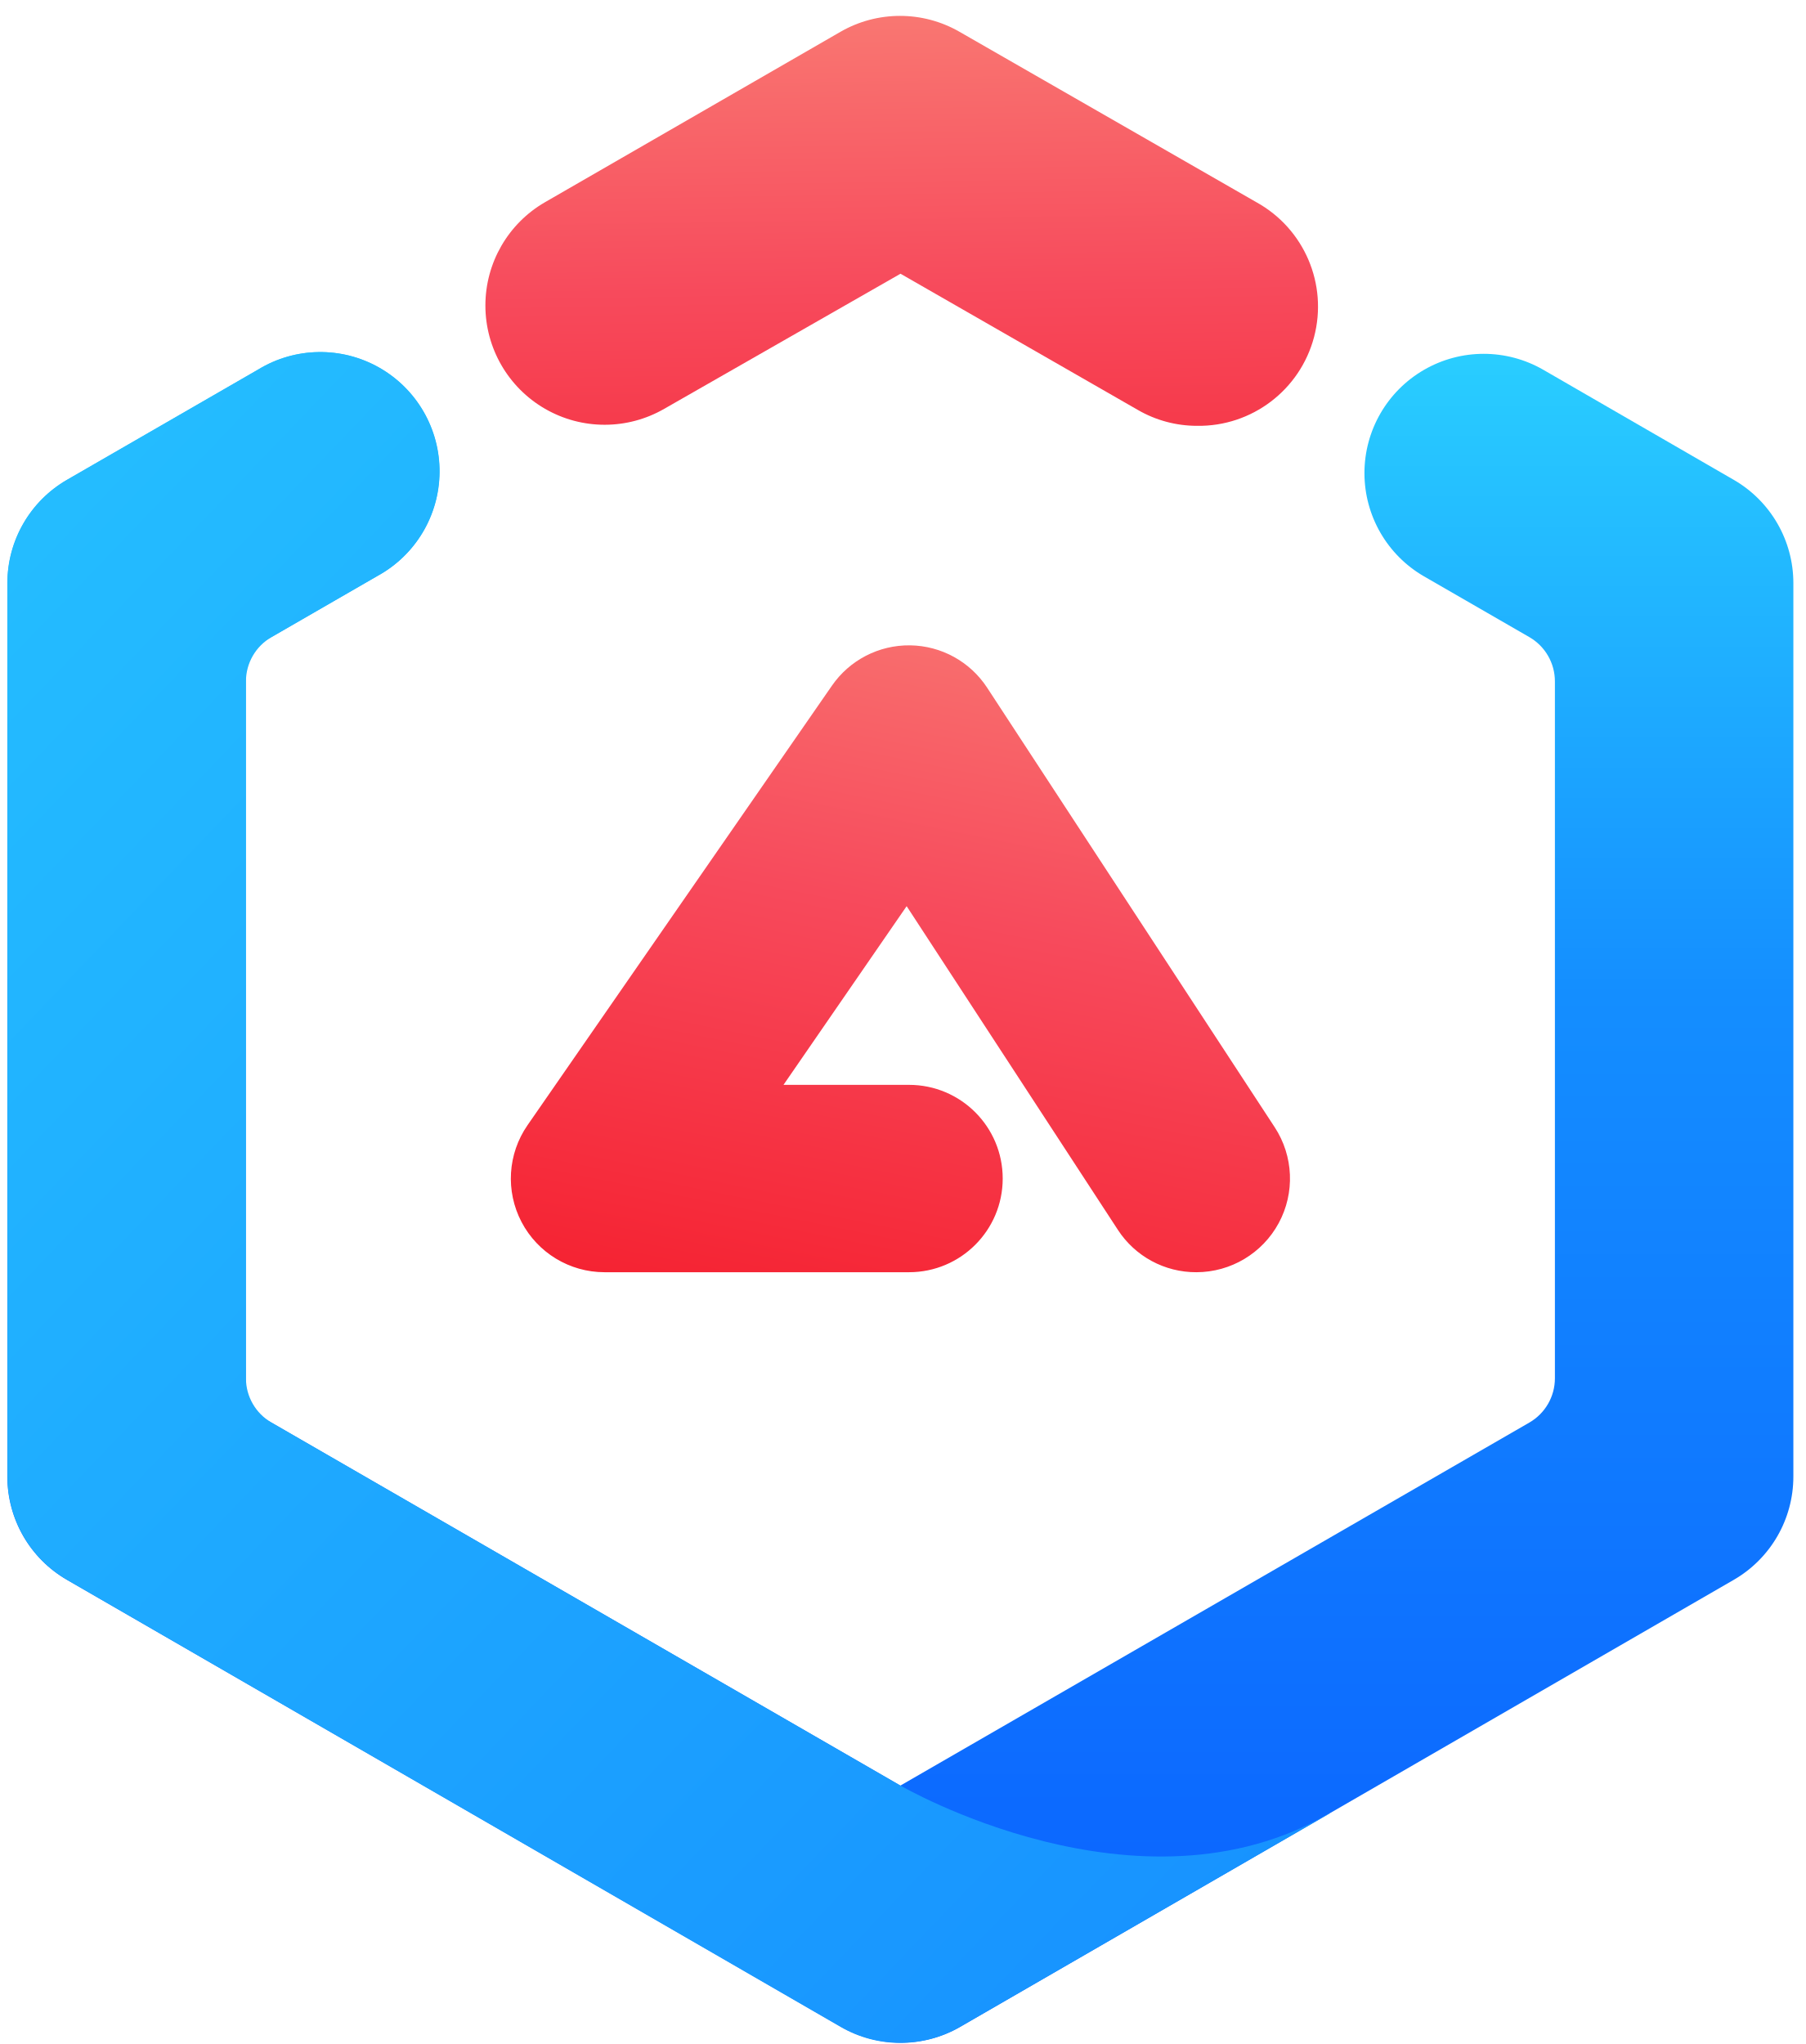
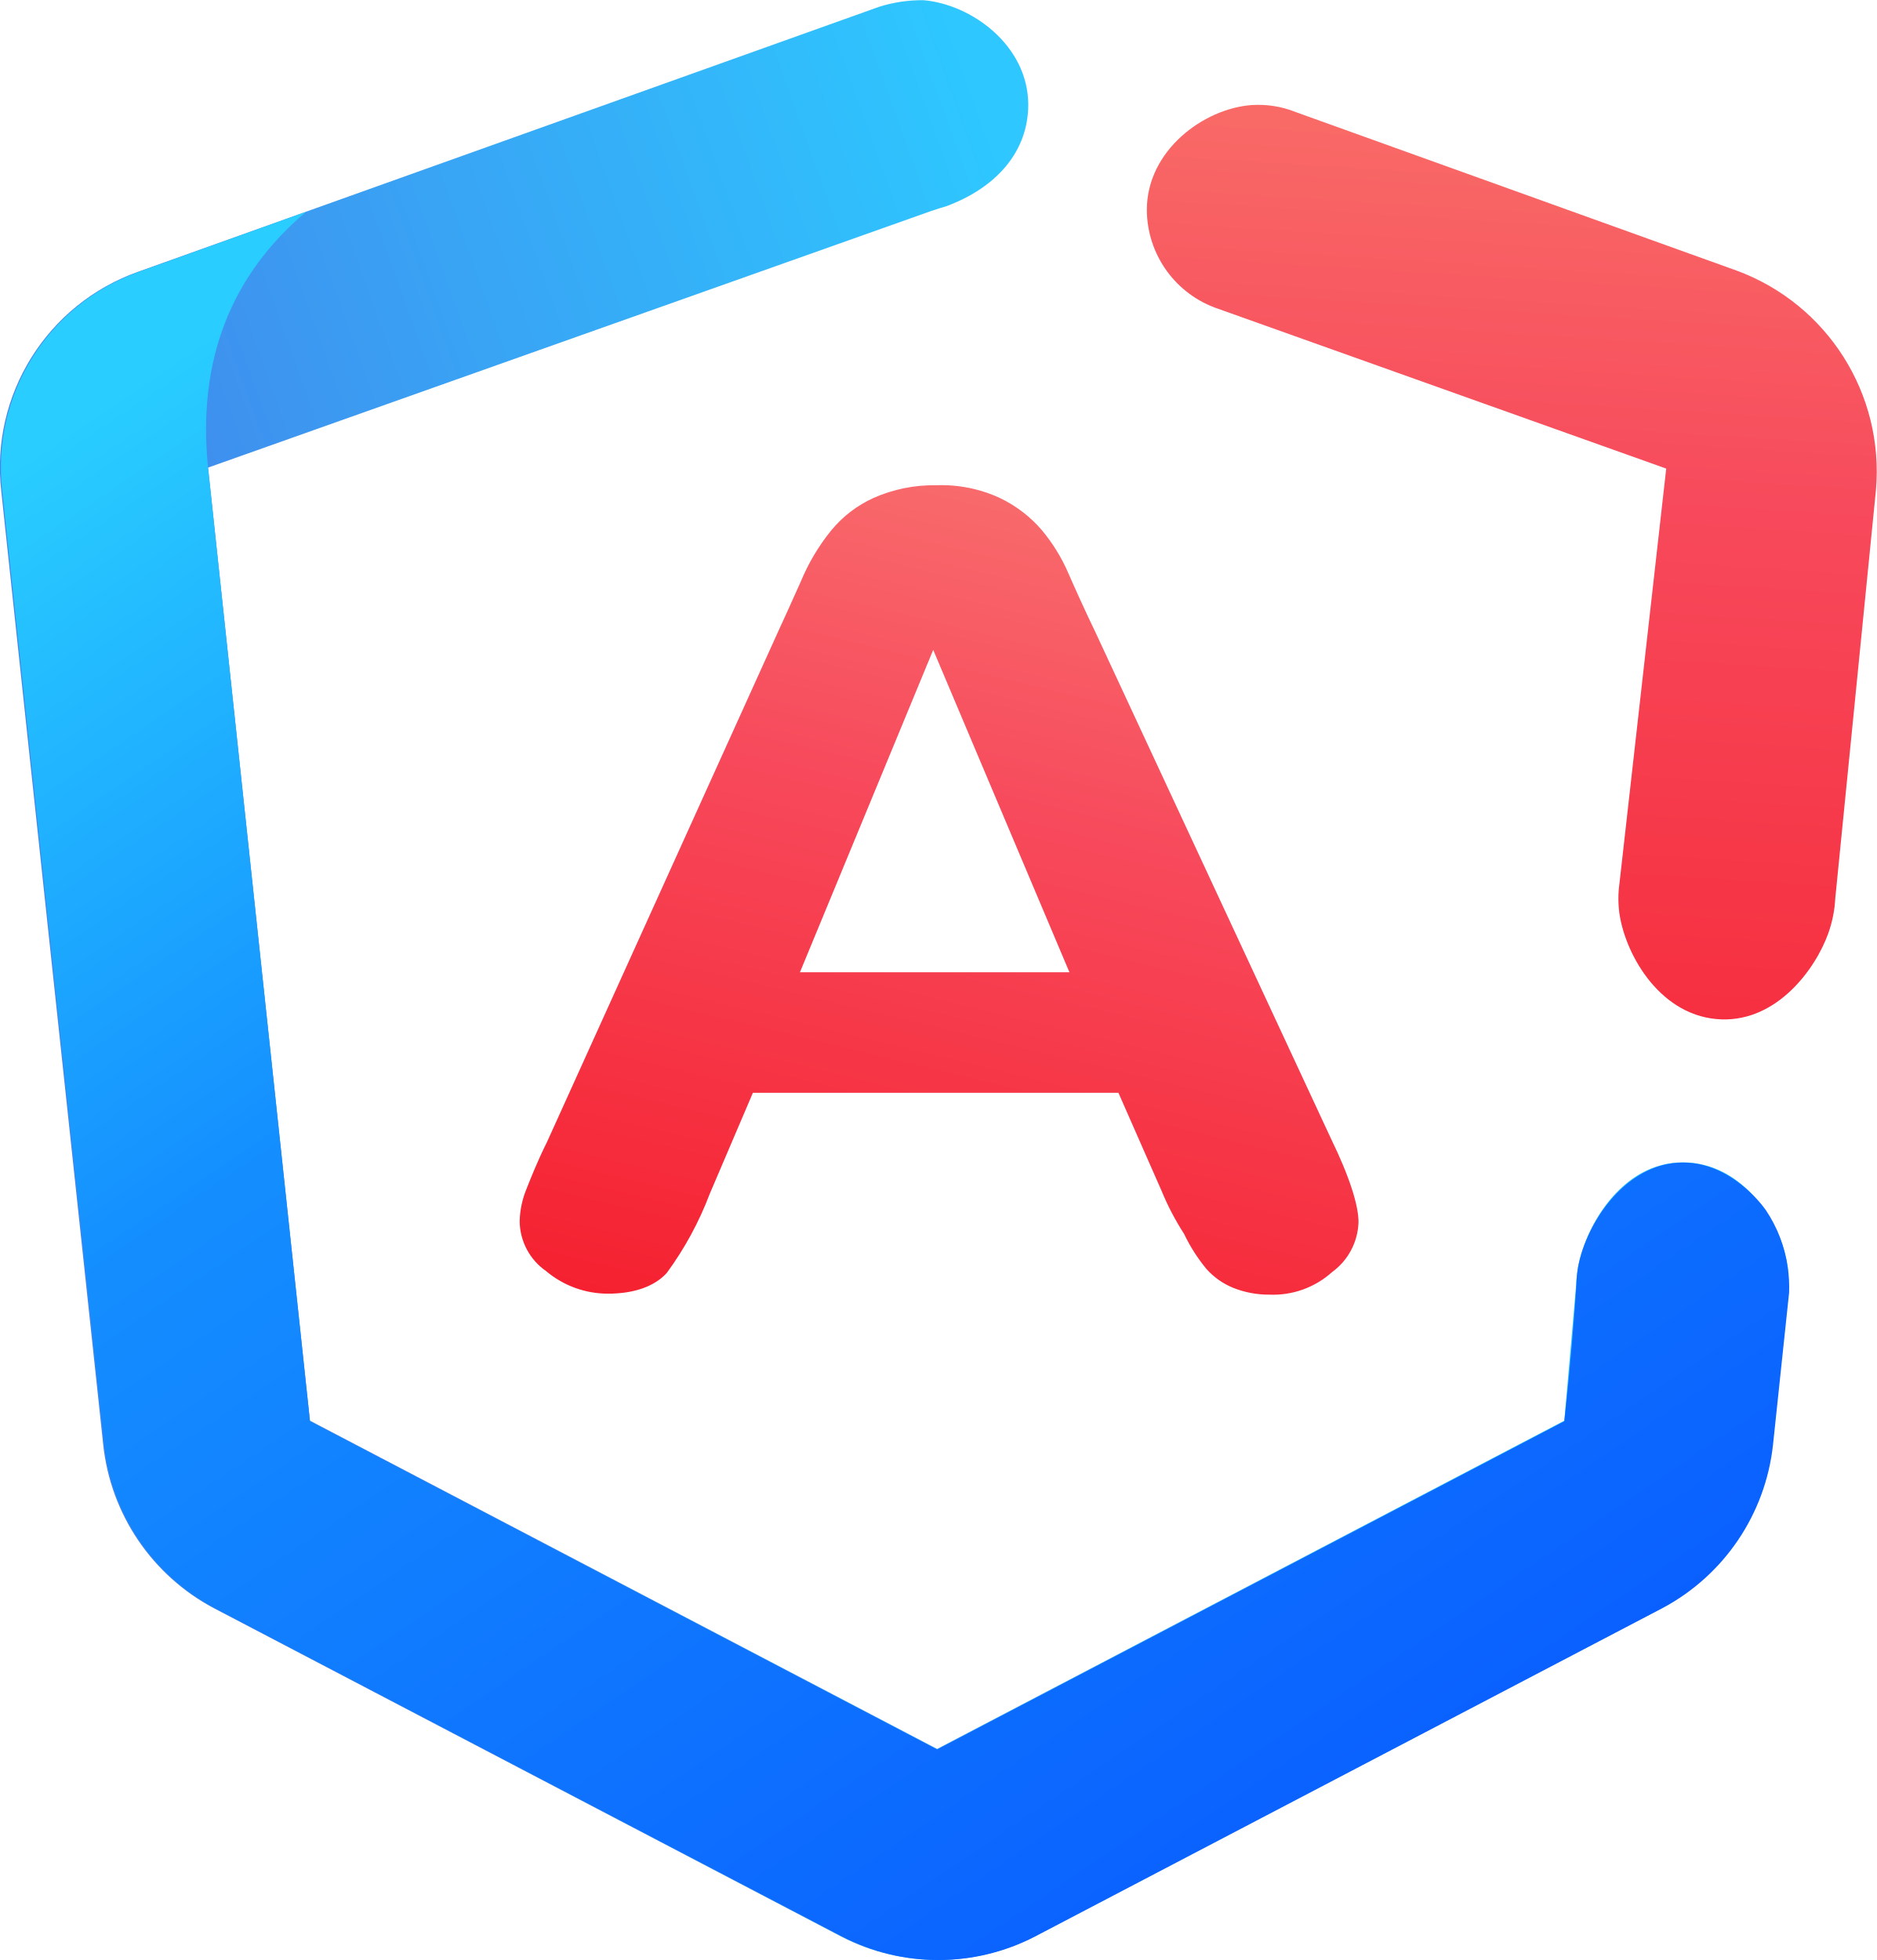
- <svg xmlns="http://www.w3.org/2000/svg" width="106px" height="120px" viewBox="0 0 106 120" version="1.1">
+ <svg xmlns="http://www.w3.org/2000/svg" id="nz-logo" data-name="nz logo" viewBox="0 0 191.51 200.02">
  <defs>
-     <linearGradient x1="68.128%" y1="-35.691%" x2="30.44%" y2="114.943%" id="linearGradient-1">
-       <stop stop-color="#FA8E7D" offset="0%" />
-       <stop stop-color="#F74A5C" offset="51.264%" />
-       <stop stop-color="#F51D2C" offset="100%" />
+     <style>.cls-1{fill:url(#gradient);}.cls-2{fill:url(#gradient_2);}.cls-3{fill:url(#gradient_3);}.cls-4{fill:url(#gradient_4);}</style>
+     <linearGradient id="gradient" x1="-707.73" y1="-878.65" x2="-708.33" y2="-876.24" gradientTransform="translate(37930.58 45419.66) scale(53.42 51.67)" gradientUnits="userSpaceOnUse">
+       <stop offset="0" stop-color="#fa8e7d" />
+       <stop offset="0.51" stop-color="#f74a5c" />
+       <stop offset="1" stop-color="#f51d2c" />
    </linearGradient>
-     <linearGradient x1="68.128%" y1="-35.691%" x2="74.536%" y2="162.512%" id="linearGradient-2">
-       <stop stop-color="#FA8E7D" offset="0%" />
-       <stop stop-color="#F74A5C" offset="51.264%" />
-       <stop stop-color="#F51D2C" offset="100%" />
+     <linearGradient id="gradient_2" x1="-705.58" y1="-878.66" x2="-705.71" y2="-876.05" gradientTransform="translate(32954.36 51169) scale(46.48 58.25)" gradientUnits="userSpaceOnUse">
+       <stop offset="0" stop-color="#fa816e" />
+       <stop offset="0.41" stop-color="#f74a5c" />
+       <stop offset="1" stop-color="#f51d2c" />
    </linearGradient>
-     <linearGradient x1="69.644%" y1="0%" x2="69.644%" y2="100%" id="linearGradient-3">
-       <stop stop-color="#29CDFF" offset="0%" />
-       <stop stop-color="#148EFF" offset="37.86%" />
-       <stop stop-color="#0A60FF" offset="100%" />
+     <linearGradient id="gradient_3" x1="-716.36" y1="-876.62" x2="-715.52" y2="-876.95" gradientTransform="translate(81756.69 109702) scale(114.08 125)" gradientUnits="userSpaceOnUse">
+       <stop offset="0" stop-color="#4285eb" />
+       <stop offset="1" stop-color="#2ec7ff" />
    </linearGradient>
-     <linearGradient x1="-19.819%" y1="-36.793%" x2="138.579%" y2="157.638%" id="linearGradient-4">
-       <stop stop-color="#29CDFF" offset="0%" />
-       <stop stop-color="#0F78FF" offset="100%" />
+     <linearGradient id="gradient_4" x1="-716.42" y1="-877.48" x2="-715.45" y2="-876.08" gradientTransform="translate(81756.69 97845.48) scale(114.08 111.47)" gradientUnits="userSpaceOnUse">
+       <stop offset="0" stop-color="#29cdff" />
+       <stop offset="0.38" stop-color="#148eff" />
+       <stop offset="1" stop-color="#0a60ff" />
    </linearGradient>
  </defs>
-   <g stroke="none" stroke-width="1" fill="none" fill-rule="evenodd">
-     <g id="Angular" transform="translate(-11, -4)">
-       <g id="Group-9" transform="translate(11, 4)">
-         <path d="M65.63,72.2 L53.23,53.2 L46,63.69 L53.37,63.69 C56.408,63.69 58.87,66.152 58.87,69.19 C58.87,72.228 56.408,74.69 53.37,74.69 L35.49,74.69 C33.445,74.689 31.569,73.553 30.62,71.742 C29.671,69.93 29.806,67.742 30.97,66.06 L48.84,40.26 C49.879,38.753 51.601,37.863 53.432,37.887 C55.263,37.911 56.961,38.846 57.96,40.38 L74.84,66.18 C75.945,67.87 76.035,70.029 75.075,71.805 C74.115,73.581 72.259,74.689 70.24,74.69 C68.38,74.698 66.643,73.76 65.63,72.2 Z" id="Path" fill="url(#linearGradient-1)" />
-         <path d="M70.28,25 C69.062,25 67.865,24.68 66.81,24.07 L52.87,16.07 L39,24 C36.833,25.25 34.164,25.25 31.998,23.999 C29.831,22.747 28.497,20.435 28.498,17.934 C28.498,15.432 29.833,13.12 32,11.87 L49.34,1.87 C51.506,0.62 54.174,0.62 56.34,1.87 L73.76,11.87 C76.574,13.421 77.971,16.688 77.148,19.794 C76.325,22.9 73.493,25.047 70.28,25 Z" id="Path" fill="url(#linearGradient-2)" />
-         <path d="M52.86,119.92 C51.631,119.919 50.424,119.595 49.36,118.98 L3.93,92.75 C1.765,91.5 0.431,89.19 0.43,86.69 L0.43,34.23 C0.431,31.73 1.765,29.42 3.93,28.17 L15.16,21.69 C17.329,20.369 20.043,20.327 22.253,21.579 C24.462,22.832 25.82,25.182 25.8,27.722 C25.781,30.261 24.388,32.591 22.16,33.81 L14.43,38.27 L14.43,82.65 L52.86,104.83 L89.79,83.516 C90.718,82.98 91.29,81.99 91.29,80.918 L91.29,40.003 C91.29,38.931 90.718,37.94 89.789,37.404 L83.61,33.84 C81.443,32.59 80.108,30.278 80.108,27.776 C80.107,25.275 81.441,22.963 83.608,21.711 C85.774,20.46 88.443,20.46 90.61,21.71 L101.79,28.17 C103.955,29.42 105.289,31.73 105.29,34.23 L105.29,86.69 C105.289,89.19 103.955,91.5 101.79,92.75 L56.36,119 C55.295,119.611 54.087,119.928 52.86,119.92 Z" id="Path" fill="url(#linearGradient-3)" fill-rule="nonzero" />
-         <path d="M78.06,106.45 C66.89,113 52.87,104.83 52.87,104.83 L15.94,83.516 C15.012,82.98 14.44,81.99 14.44,80.918 L14.44,40.003 C14.44,38.931 15.012,37.94 15.941,37.404 L22.17,33.81 C24.398,32.591 25.791,30.261 25.81,27.722 C25.83,25.182 24.472,22.832 22.263,21.579 C20.053,20.327 17.339,20.369 15.17,21.69 L3.94,28.17 C1.775,29.42 0.441,31.73 0.44,34.23 L0.44,86.69 C0.441,89.19 1.775,91.5 3.94,92.75 L49.36,119 C51.526,120.25 54.194,120.25 56.36,119 L78.06,106.47 L78.06,106.45 Z" id="Path" fill="url(#linearGradient-4)" fill-rule="nonzero" />
-       </g>
-     </g>
-   </g>
+   <path class="cls-1" d="M122.4,121.6l-4.4-10H80.7l-4.4,10.3a34,34,0,0,1-4.4,8.1c-1.2,1.3-3.2,2.1-6,2.1a9.78,9.78,0,0,1-6.3-2.3,6.27,6.27,0,0,1-2.7-5.1,9.28,9.28,0,0,1,.7-3.3c.4-1,1.1-2.8,2.1-4.8L83.2,64.7c.7-1.5,1.5-3.3,2.4-5.3a21,21,0,0,1,3.1-5.2A12,12,0,0,1,93,50.9a15.17,15.17,0,0,1,6.4-1.3,14.22,14.22,0,0,1,6.5,1.3,13,13,0,0,1,4.3,3.3,17.94,17.94,0,0,1,2.7,4.4c.7,1.6,1.6,3.6,2.8,6.1l24,51.6c1.9,3.9,2.8,6.8,2.8,8.5a6.55,6.55,0,0,1-2.7,5.1,9,9,0,0,1-6.4,2.3,9.75,9.75,0,0,1-3.7-.7,7.36,7.36,0,0,1-2.7-1.9,17.34,17.34,0,0,1-2.3-3.6,27.11,27.11,0,0,1-2.3-4.4ZM85.5,99.3H113L99.1,66.4Z" transform="translate(-3.87 -0.08)" />
+   <path class="cls-2" d="M181.1,27.7l-45-16.18a10.24,10.24,0,0,0-4.5-.72c-4.91.36-10.7,4.64-10.7,10.7a10.7,10.7,0,0,0,7.3,10.1l45.7,16.3-4.77,42.32a11.26,11.26,0,0,0,0,3.13c.66,4.35,4.3,10.57,10.44,10.76,5.67.17,9.56-5.13,10.87-8.79a12.49,12.49,0,0,0,.71-3.56L195.3,50.1a21.85,21.85,0,0,0-14.2-22.4Z" transform="translate(-3.87 -0.08)" />
+   <path class="cls-3" d="M186.3,132a10.24,10.24,0,0,0,0-2.6c-.59-4.57-4.62-10.71-10.7-10.7-6.27,0-9.94,6.56-10.7,10.7a11.05,11.05,0,0,0-.18,1.66l-1.22,14-64,33.5-64-33.5L25.1,47.8,98.9,21.61c.32-.12,1.32-.43,1.5-.47,5.19-1.92,8.37-5.6,8.4-10.34,0-6.14-5.87-10.3-10.7-10.7a14.6,14.6,0,0,0-4.51.67L18,27.8A21.19,21.19,0,0,0,4,50.2l10.4,97.3a21.45,21.45,0,0,0,11.3,16.7l64,33.5a21.41,21.41,0,0,0,19.7,0l64-33.5a21.53,21.53,0,0,0,11.3-16.7l1.6-14.9Z" transform="translate(-3.87 -0.08)" />
+   <path class="cls-4" d="M186.44,132a14.11,14.11,0,0,0-.14-2.58,13.89,13.89,0,0,0-2.25-5.87c-.35-.49-3.56-4.84-8.45-4.83-5.76,0-9.86,6.08-10.7,10.7a15.33,15.33,0,0,0-.18,1.94c-.21,3.28-.58,7.91-1.22,13.76l-64,33.5-64-33.5L25.1,47.8c-1.1-10.9,2.3-19.6,10-26.1l-17,6.1a21.19,21.19,0,0,0-14,22.4l10.4,97.3a21.45,21.45,0,0,0,11.3,16.7l64,33.5a21.41,21.41,0,0,0,19.7,0l64-33.5a21.53,21.53,0,0,0,11.3-16.7Z" transform="translate(-3.87 -0.08)" />
</svg>
